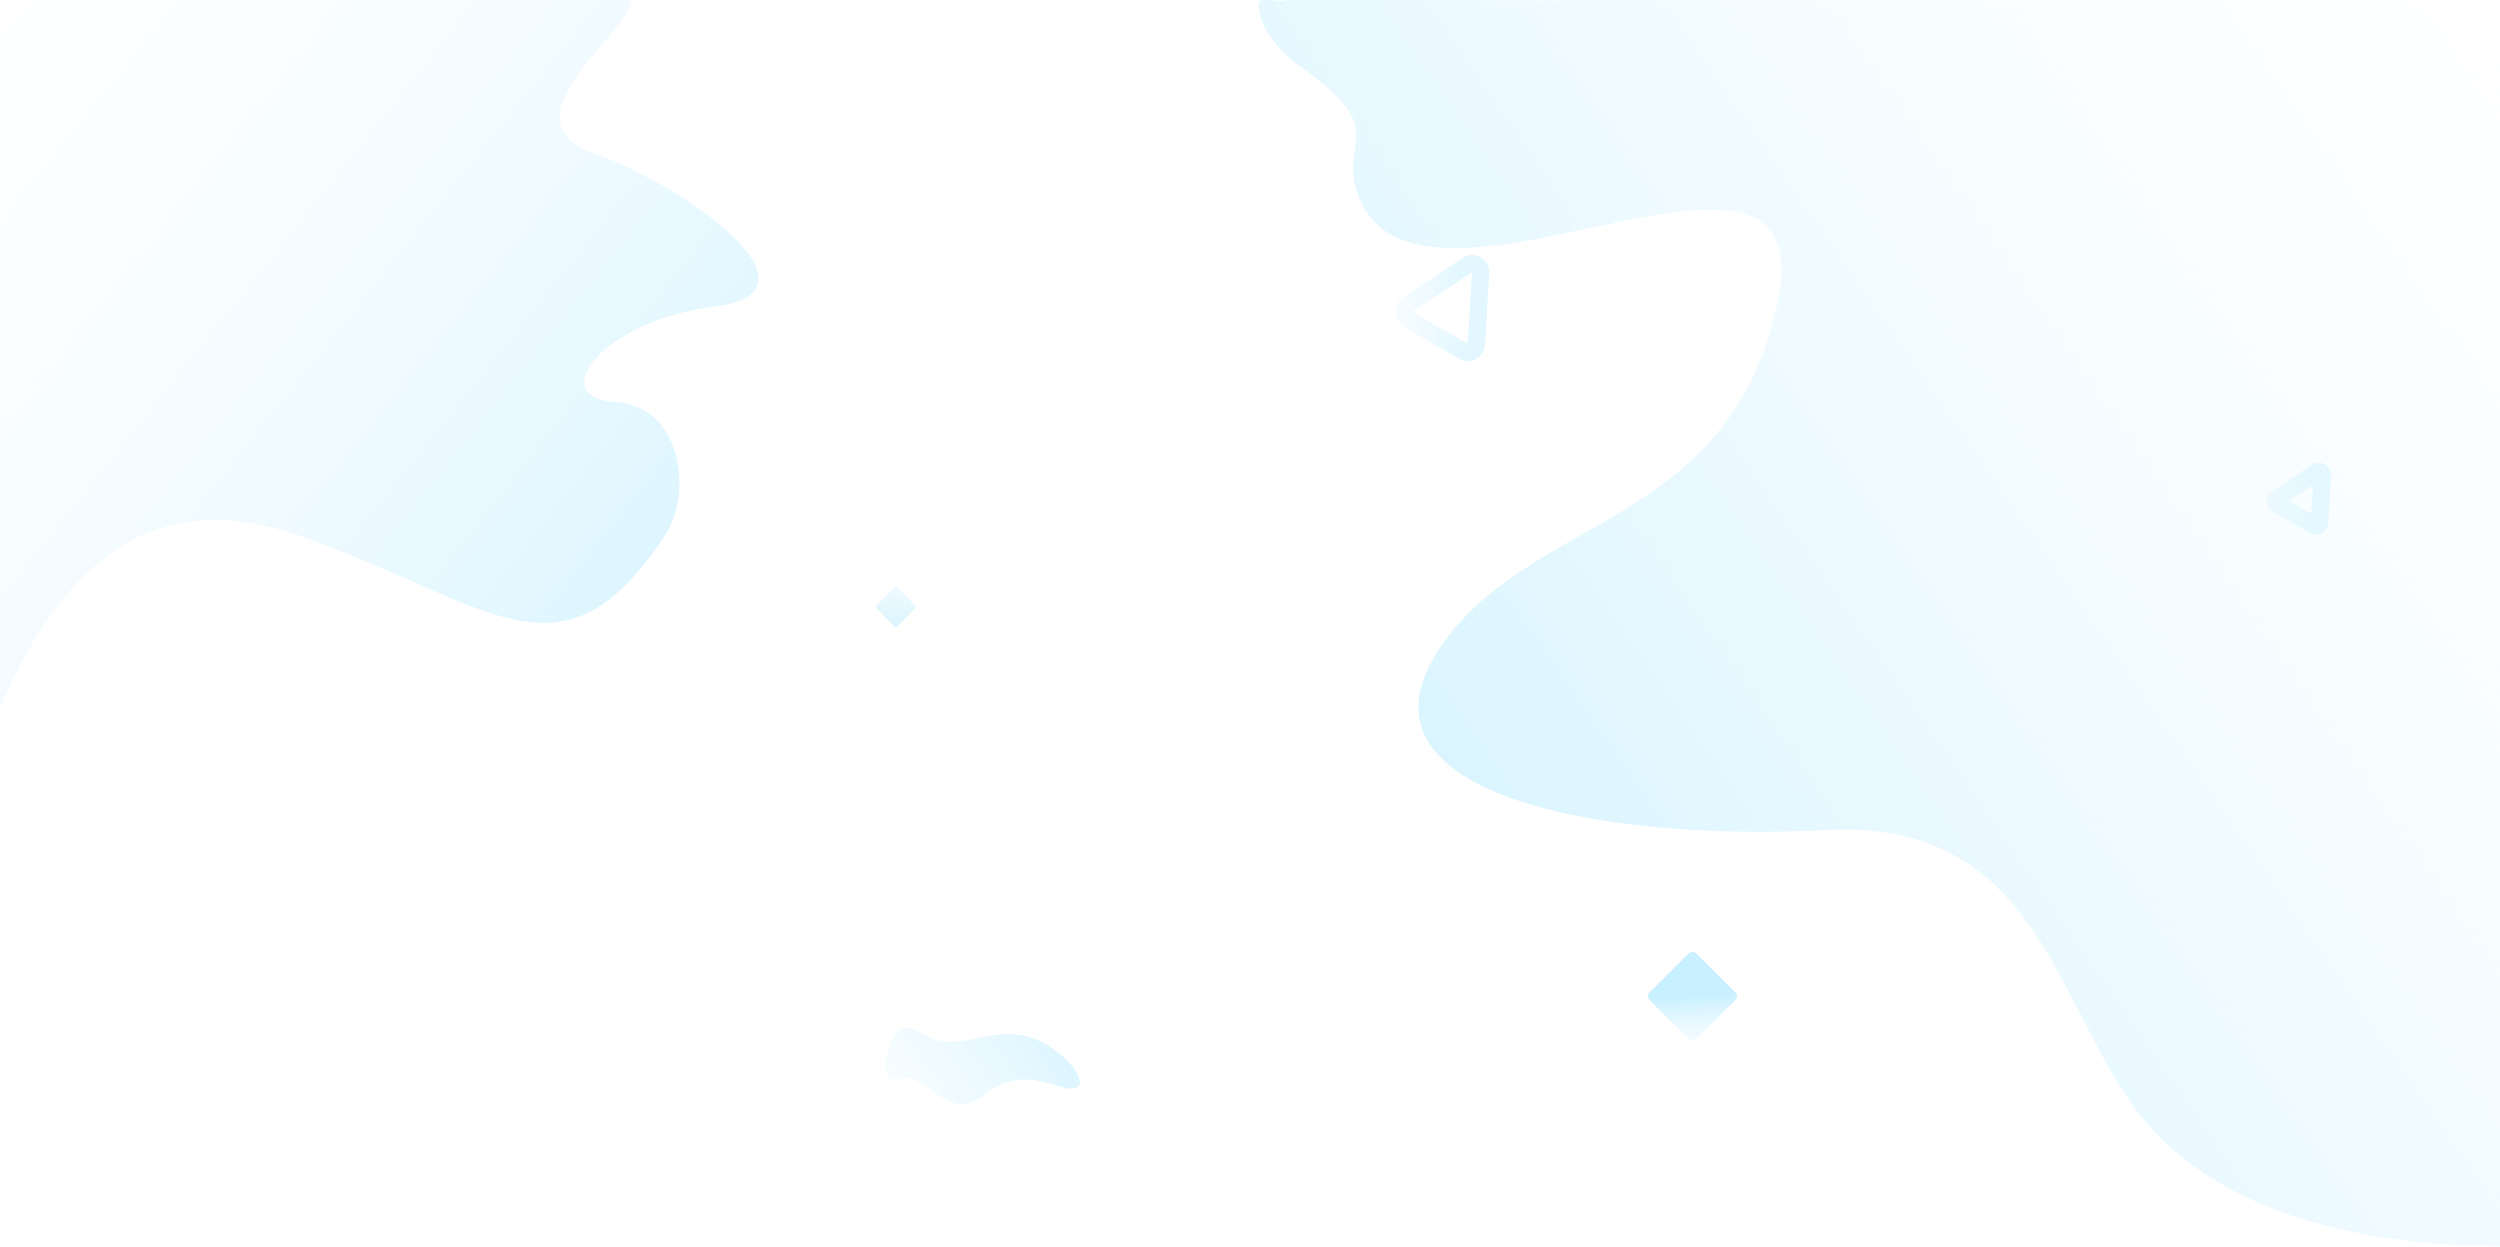
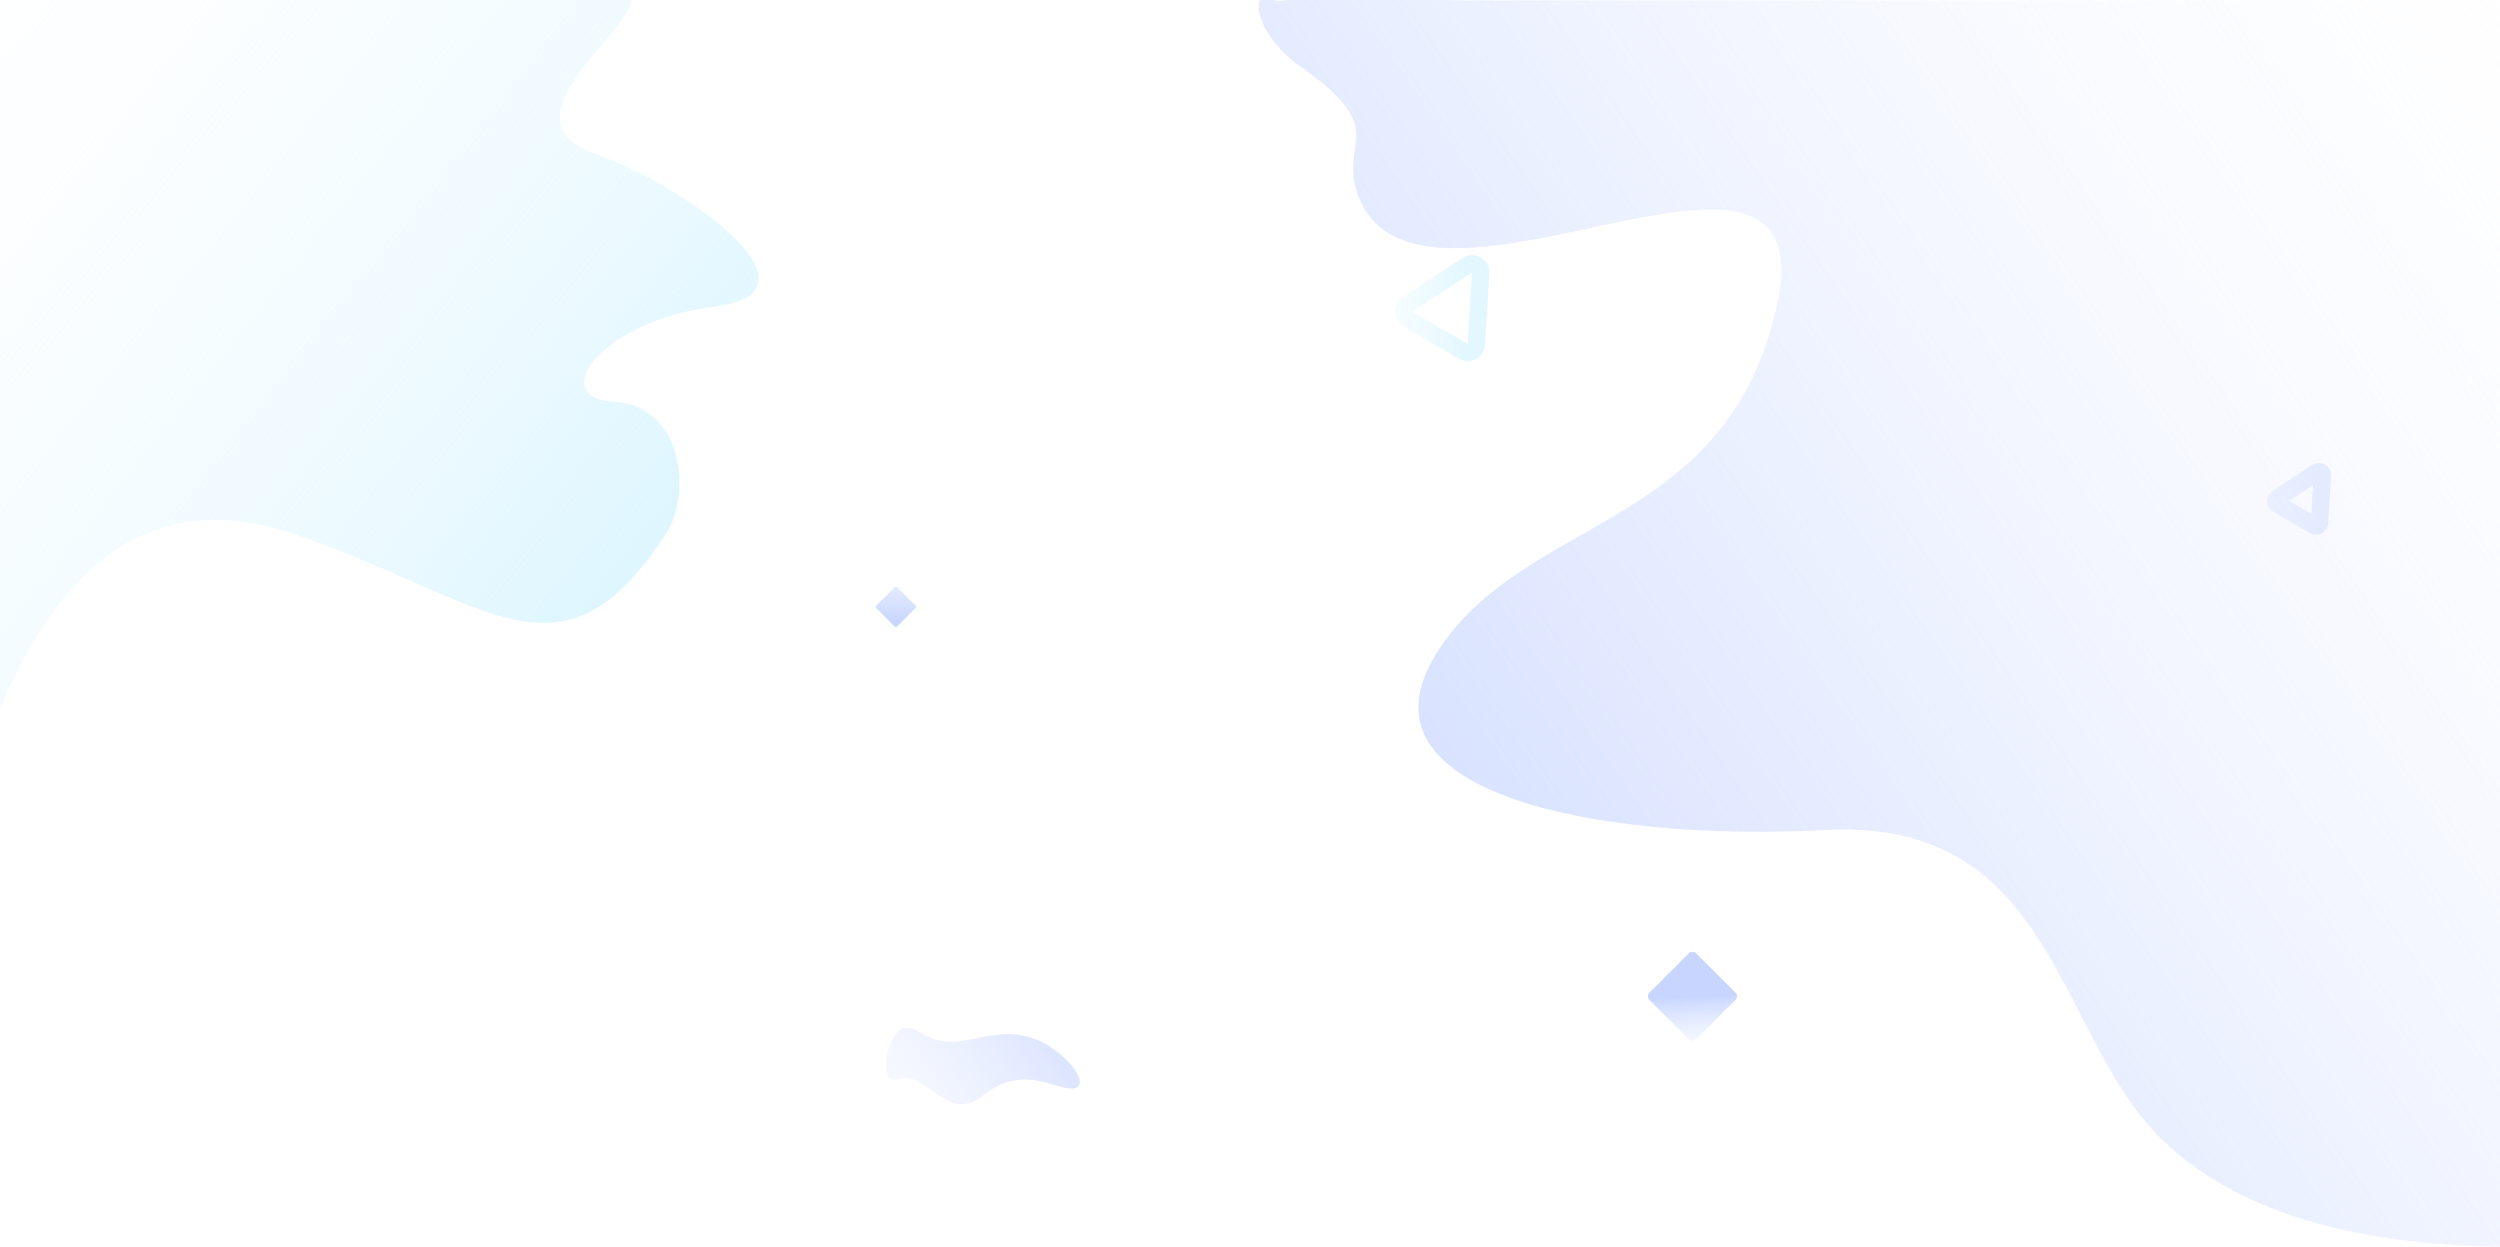
<svg xmlns="http://www.w3.org/2000/svg" width="1440" height="718">
  <defs>
    <linearGradient x1="137.029%" y1="129.104%" x2="50%" y2="50%" id="a">
      <stop stop-color="#FFF" stop-opacity="0" offset="0%" />
-       <stop stop-color="#C9F0FF" offset="100%" />
+       <stop stop-color="#c7d5ff" offset="100%" />
    </linearGradient>
    <linearGradient x1="-160.796%" y1="-224.453%" x2="107.047%" y2="70.702%" id="b">
      <stop stop-color="#FFF" stop-opacity="0" offset="0%" />
-       <stop stop-color="#DEF5FE" offset="100%" />
+       <stop stop-color="#c7d5ff" offset="100%" />
    </linearGradient>
    <linearGradient x1="-347.113%" y1="338.405%" x2="65.921%" y2="50%" id="c">
      <stop stop-color="#FFF" stop-opacity="0" offset="0%" />
-       <stop stop-color="#C9F0FF" offset="100%" />
+       <stop stop-color="#c7d5ff" offset="100%" />
    </linearGradient>
    <linearGradient x1="-97.01%" y1="148.218%" x2="65.921%" y2="50%" id="d">
      <stop stop-color="#FFF" stop-opacity="0" offset="0%" />
      <stop stop-color="#C9F0FF" offset="100%" />
    </linearGradient>
    <linearGradient x1="-19.87%" y1="-6.768%" x2="117.594%" y2="100%" id="e">
      <stop stop-color="#FFF" stop-opacity="0" offset="0%" />
      <stop stop-color="#C9F0FF" offset="100%" />
    </linearGradient>
    <linearGradient x1="119.936%" y1="0%" x2="0%" y2="84.589%" id="f">
      <stop stop-color="#FFF" stop-opacity="0" offset="0%" />
-       <stop stop-color="#C9F0FF" offset="100%" />
+       <stop stop-color="#c7d5ff" offset="100%" />
    </linearGradient>
    <linearGradient x1="-89.026%" y1="77.649%" x2="137.149%" y2="17.758%" id="g">
      <stop stop-color="#FFF" stop-opacity="0" offset="0%" />
-       <stop stop-color="#C9F0FF" offset="100%" />
+       <stop stop-color="#c7d5ff" offset="100%" />
    </linearGradient>
  </defs>
  <g transform="translate(0 -20)" fill="none" fill-rule="evenodd">
    <rect fill="url(#a)" transform="rotate(45 974.87 593.87)" x="955.87" y="574.87" width="38" height="38" rx="3" />
    <rect fill="url(#b)" transform="rotate(45 516.02 369.542)" x="507.521" y="361.042" width="17" height="17" rx="1" />
    <path d="M1331.962 291.251l12.264 24.528a2 2 0 0 1-1.789 2.894h-24.528a2 2 0 0 1-1.788-2.894l12.264-24.528a2 2 0 0 1 3.577 0z" stroke="url(#c)" stroke-width="10" opacity=".543" transform="rotate(30 1330.173 303.173)" />
    <path d="M844.672 172.644l18.41 36.82a5 5 0 0 1-4.472 7.236h-36.82a5 5 0 0 1-4.472-7.236l18.41-36.82a5 5 0 0 1 8.944 0z" stroke="url(#d)" stroke-width="10" opacity=".543" transform="rotate(30 840.2 190.2)" />
    <path d="M0 428c38.952-92.623 95.85-125.954 170.692-99.992 112.265 38.943 152.14 91.606 212.59 0 15.672-23.751 9.865-74.51-29.279-76.526-39.144-2.016-9.251-46.316 58.144-55.007 67.395-8.691-18.096-70.062-69.395-87.898-53.275-18.522 15.159-67.282 20.444-85.903 8.58-30.232-112.485-30.232-363.196 0V428z" fill="url(#e)" />
    <path d="M1440 738c-87.498-1.025-152.016-21.183-193.555-60.474-62.308-58.935-61.792-186.387-194.636-179.419-132.843 6.968-274.802-21.538-224.4-101.821 50.402-80.284 168.127-70.332 196.264-201.192 28.136-130.86-202.236 27.165-240.286-59.848-14.858-33.98 20.409-38.561-34.273-76.79-18.153-12.69-26.931-31.08-23.312-38.228 1.744-3.445 7.924 1.578 14.37 0 20.466-5.013 63.76 0 107.641 0H1440V738z" fill="url(#f)" />
    <path d="M520.396 612.23c8.7-1.82 11.409 7.778 27.275 7.778 15.866 0 29.975-9.065 49.61-1.072 19.636 7.994 35.523 32.21 15.406 27.541-11.882-2.758-26.578-11.167-46.816 4.842-20.239 16.008-32.349-14.56-47.511-9.869-15.163 4.692-6.735-27.386 2.036-29.22z" fill="url(#g)" />
  </g>
</svg>
